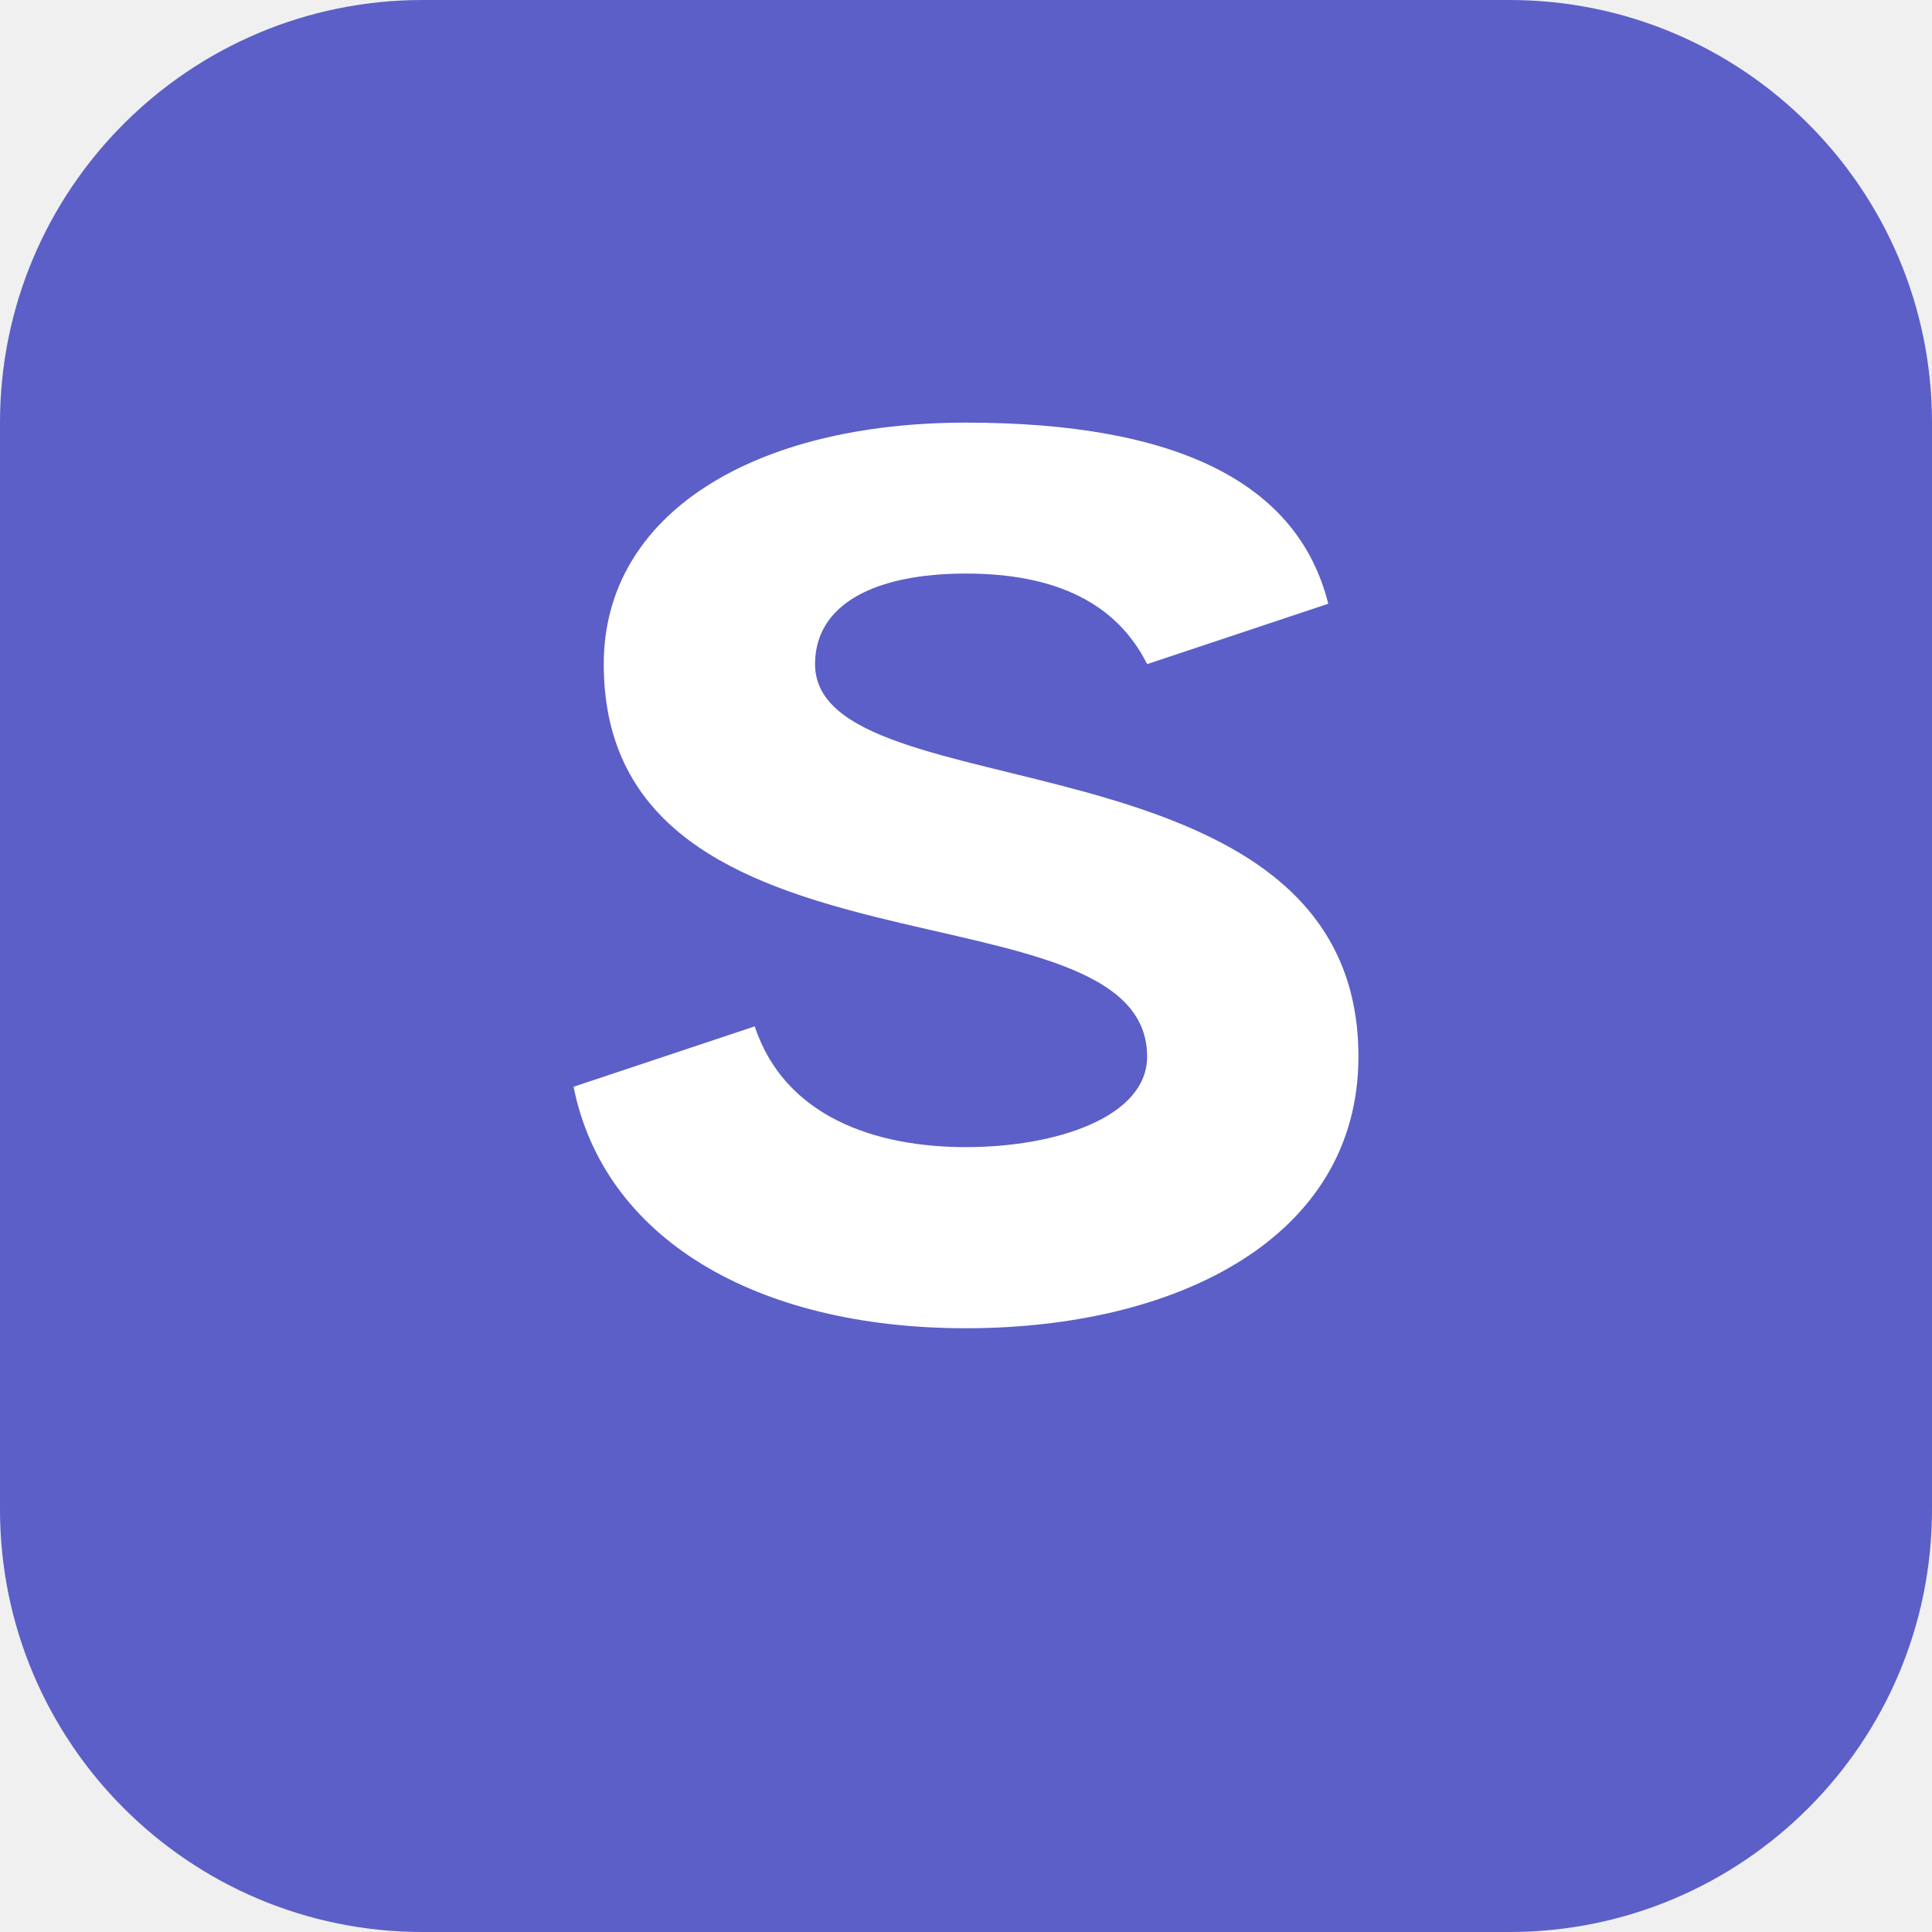
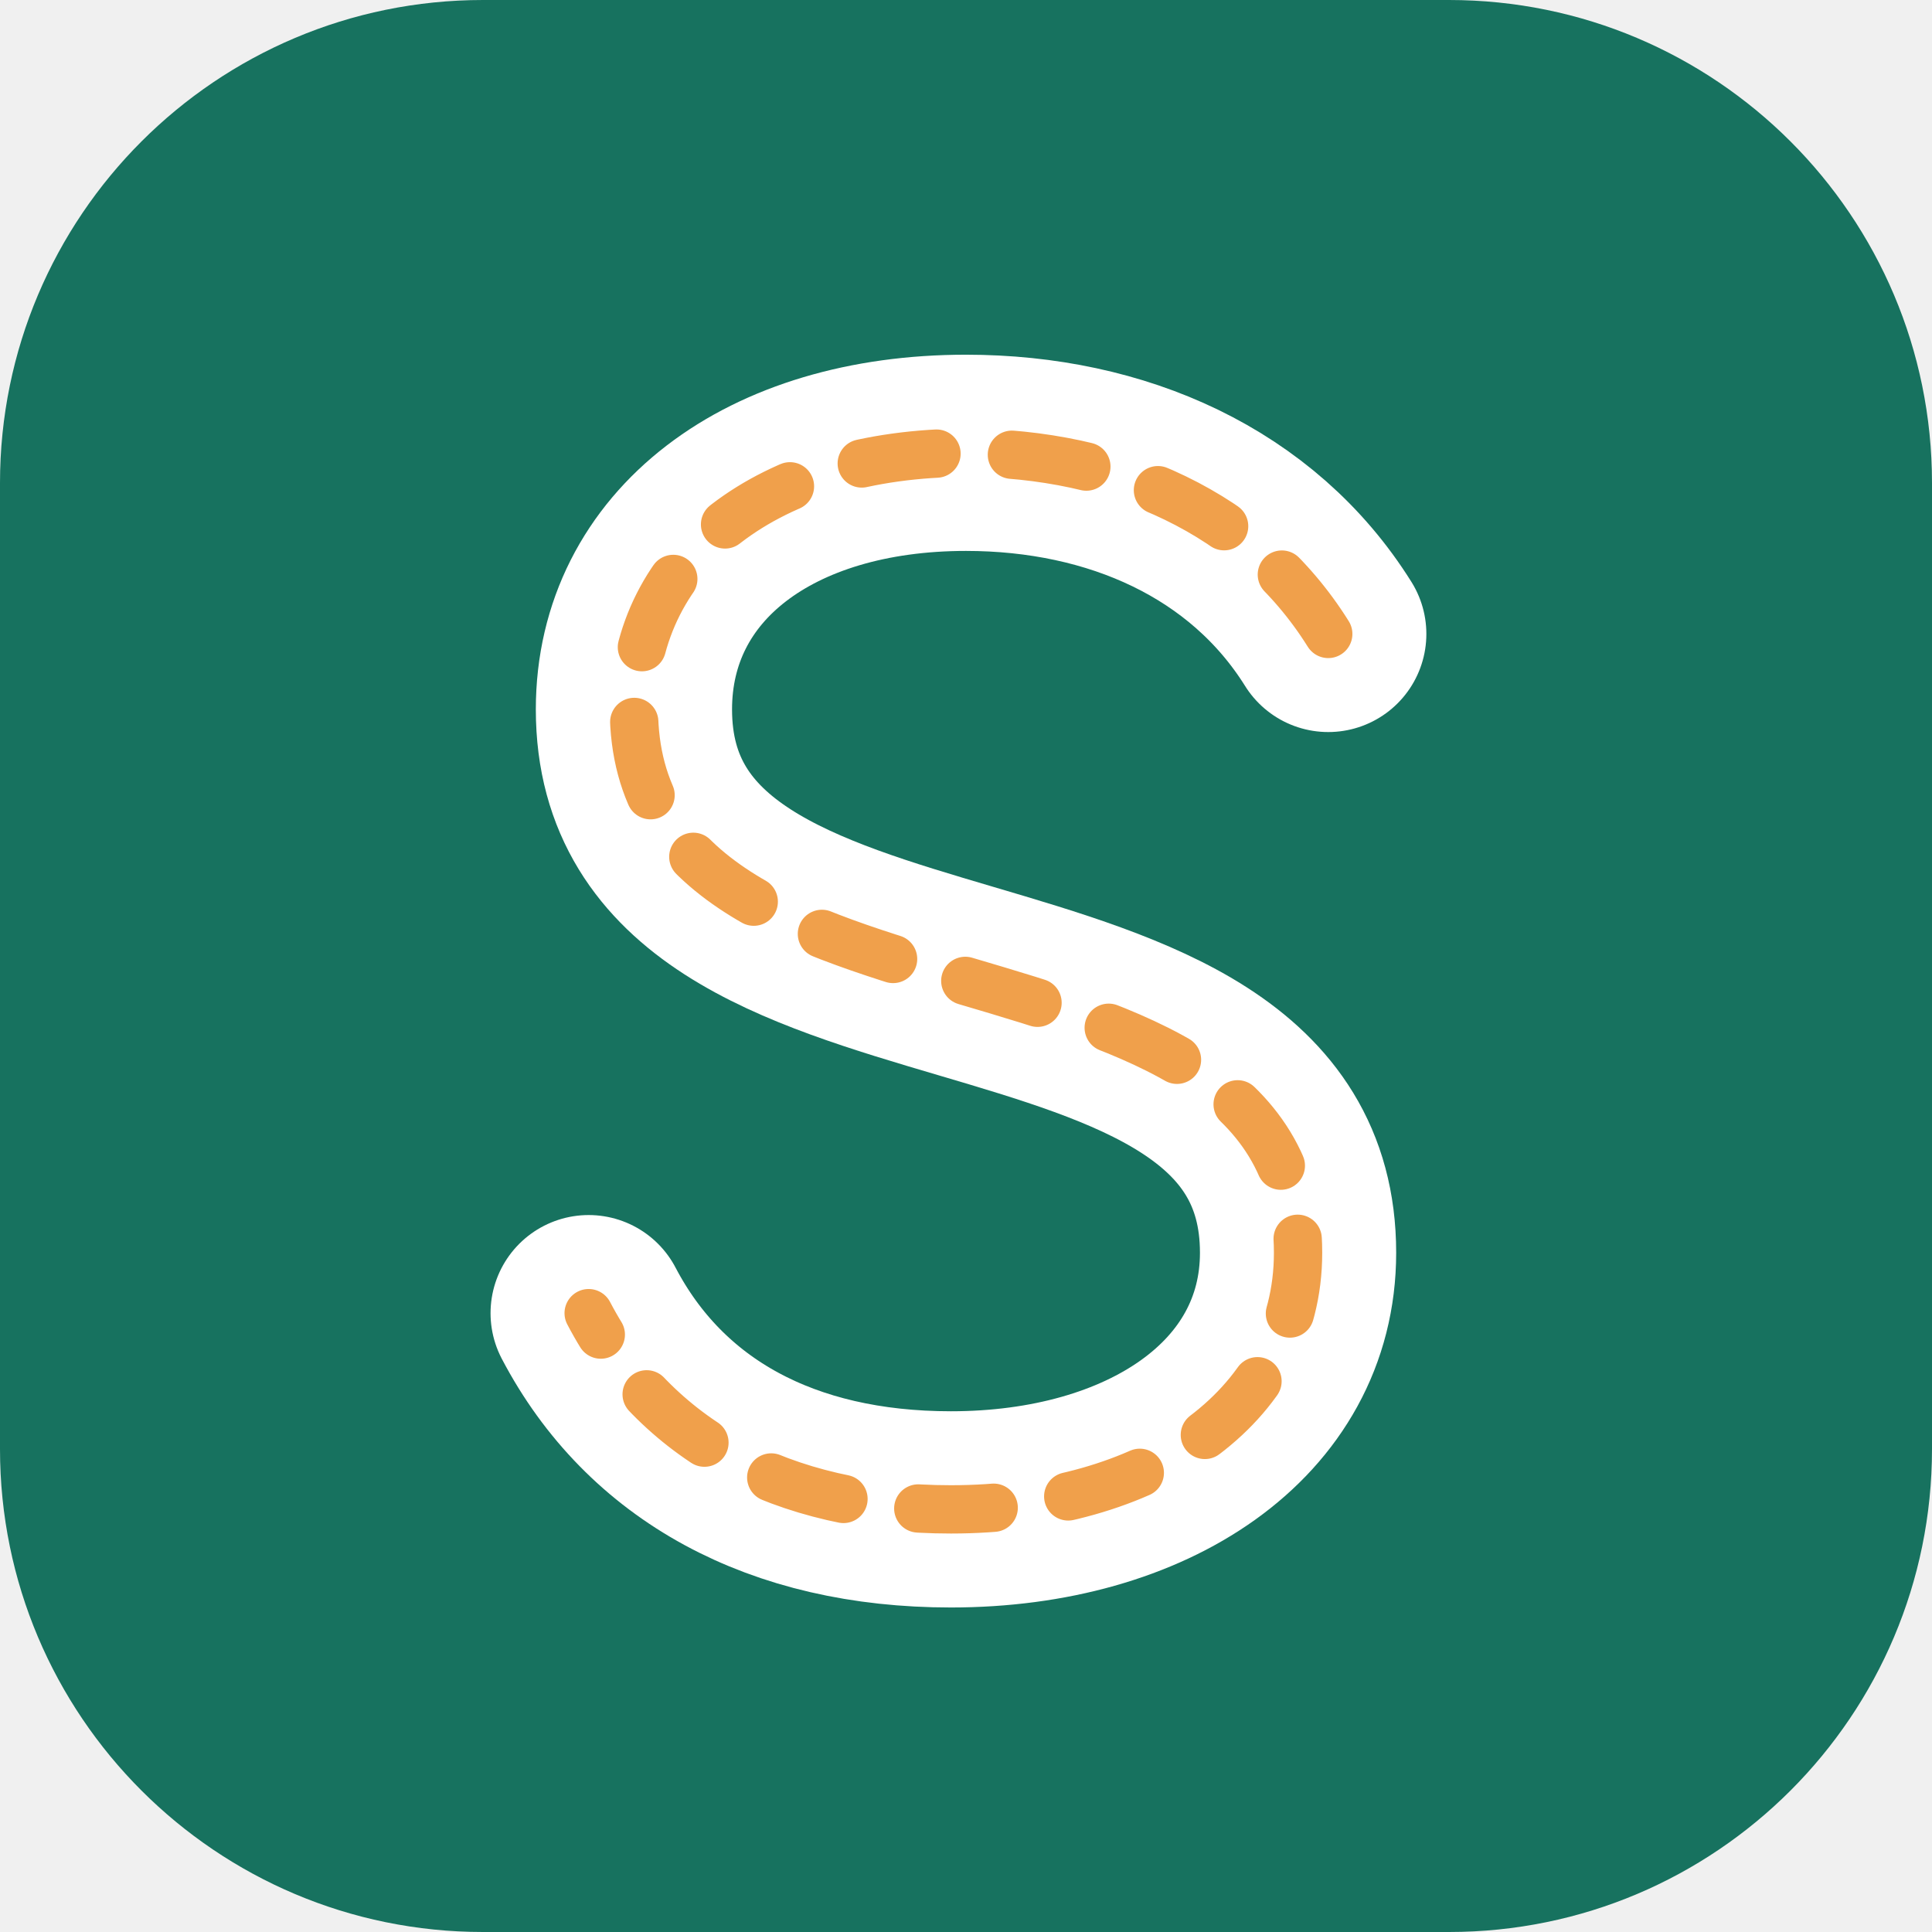
<svg xmlns="http://www.w3.org/2000/svg" viewBox="0 0 64 64">
-   <rect width="64" height="64" rx="14" fill="#5b5fc7" />
-   <path d="M20 22c0-5 5-8 12-8s11 2 12 6l-6 2c-1-2-3-3-6-3s-5 1-5 3c0 5 18 2 18 13 0 6-6 9-13 9s-12-3-13-8l6-2c1 3 4 4 7 4s6-1 6-3c0-6-18-2-18-13z" fill="#fff" />
+   <rect width="64" height="64" rx="16" fill="#17725f" />
+   <path d="M44 21c-2.5-4-7-6-12-6-6.5 0-11 3.4-11 8.5C21 35 43 30 43 41.5c0 5.2-5 8.5-11.5 8.5-5.6 0-9.8-2.3-12-6.5" fill="none" stroke="#fff" stroke-width="6.5" stroke-linecap="round" />
+   <path d="M44 21c-2.5-4-7-6-12-6-6.5 0-11 3.4-11 8.5C21 35 43 30 43 41.5c0 5.2-5 8.5-11.5 8.5-5.6 0-9.8-2.3-12-6.5" fill="none" stroke="#f0a04b" stroke-width="1.6" stroke-dasharray="2.5 2.5" stroke-linecap="round" />
</svg>
